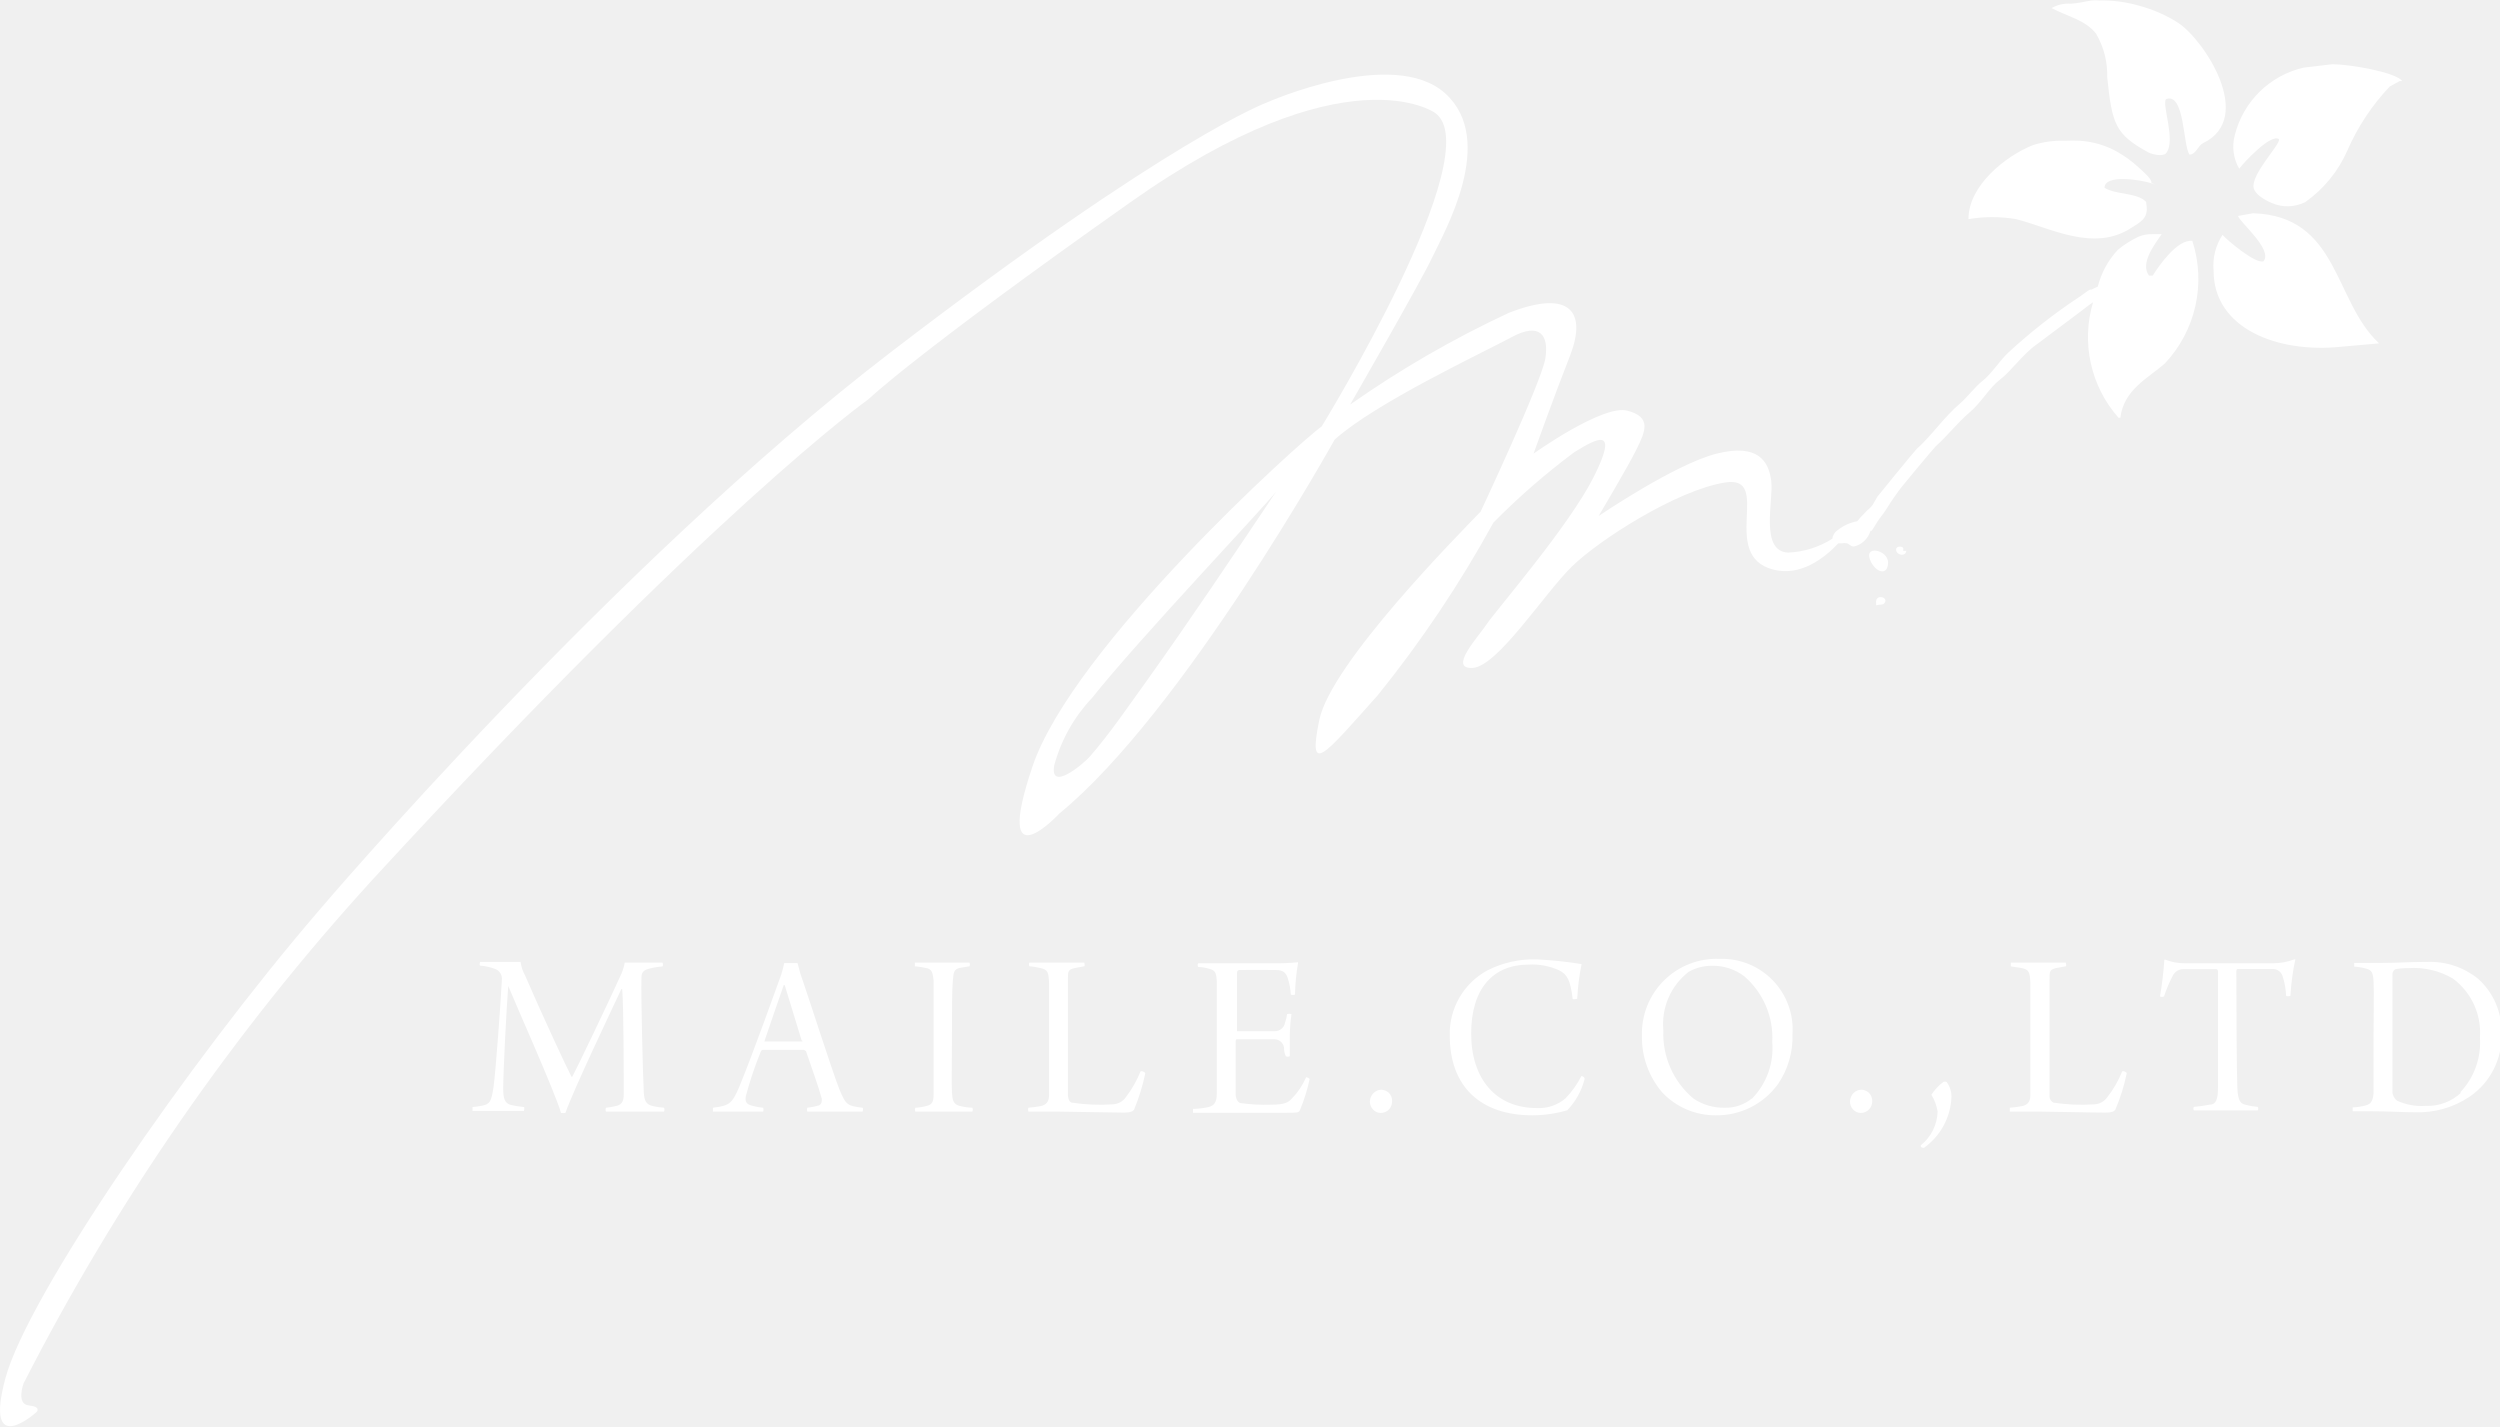
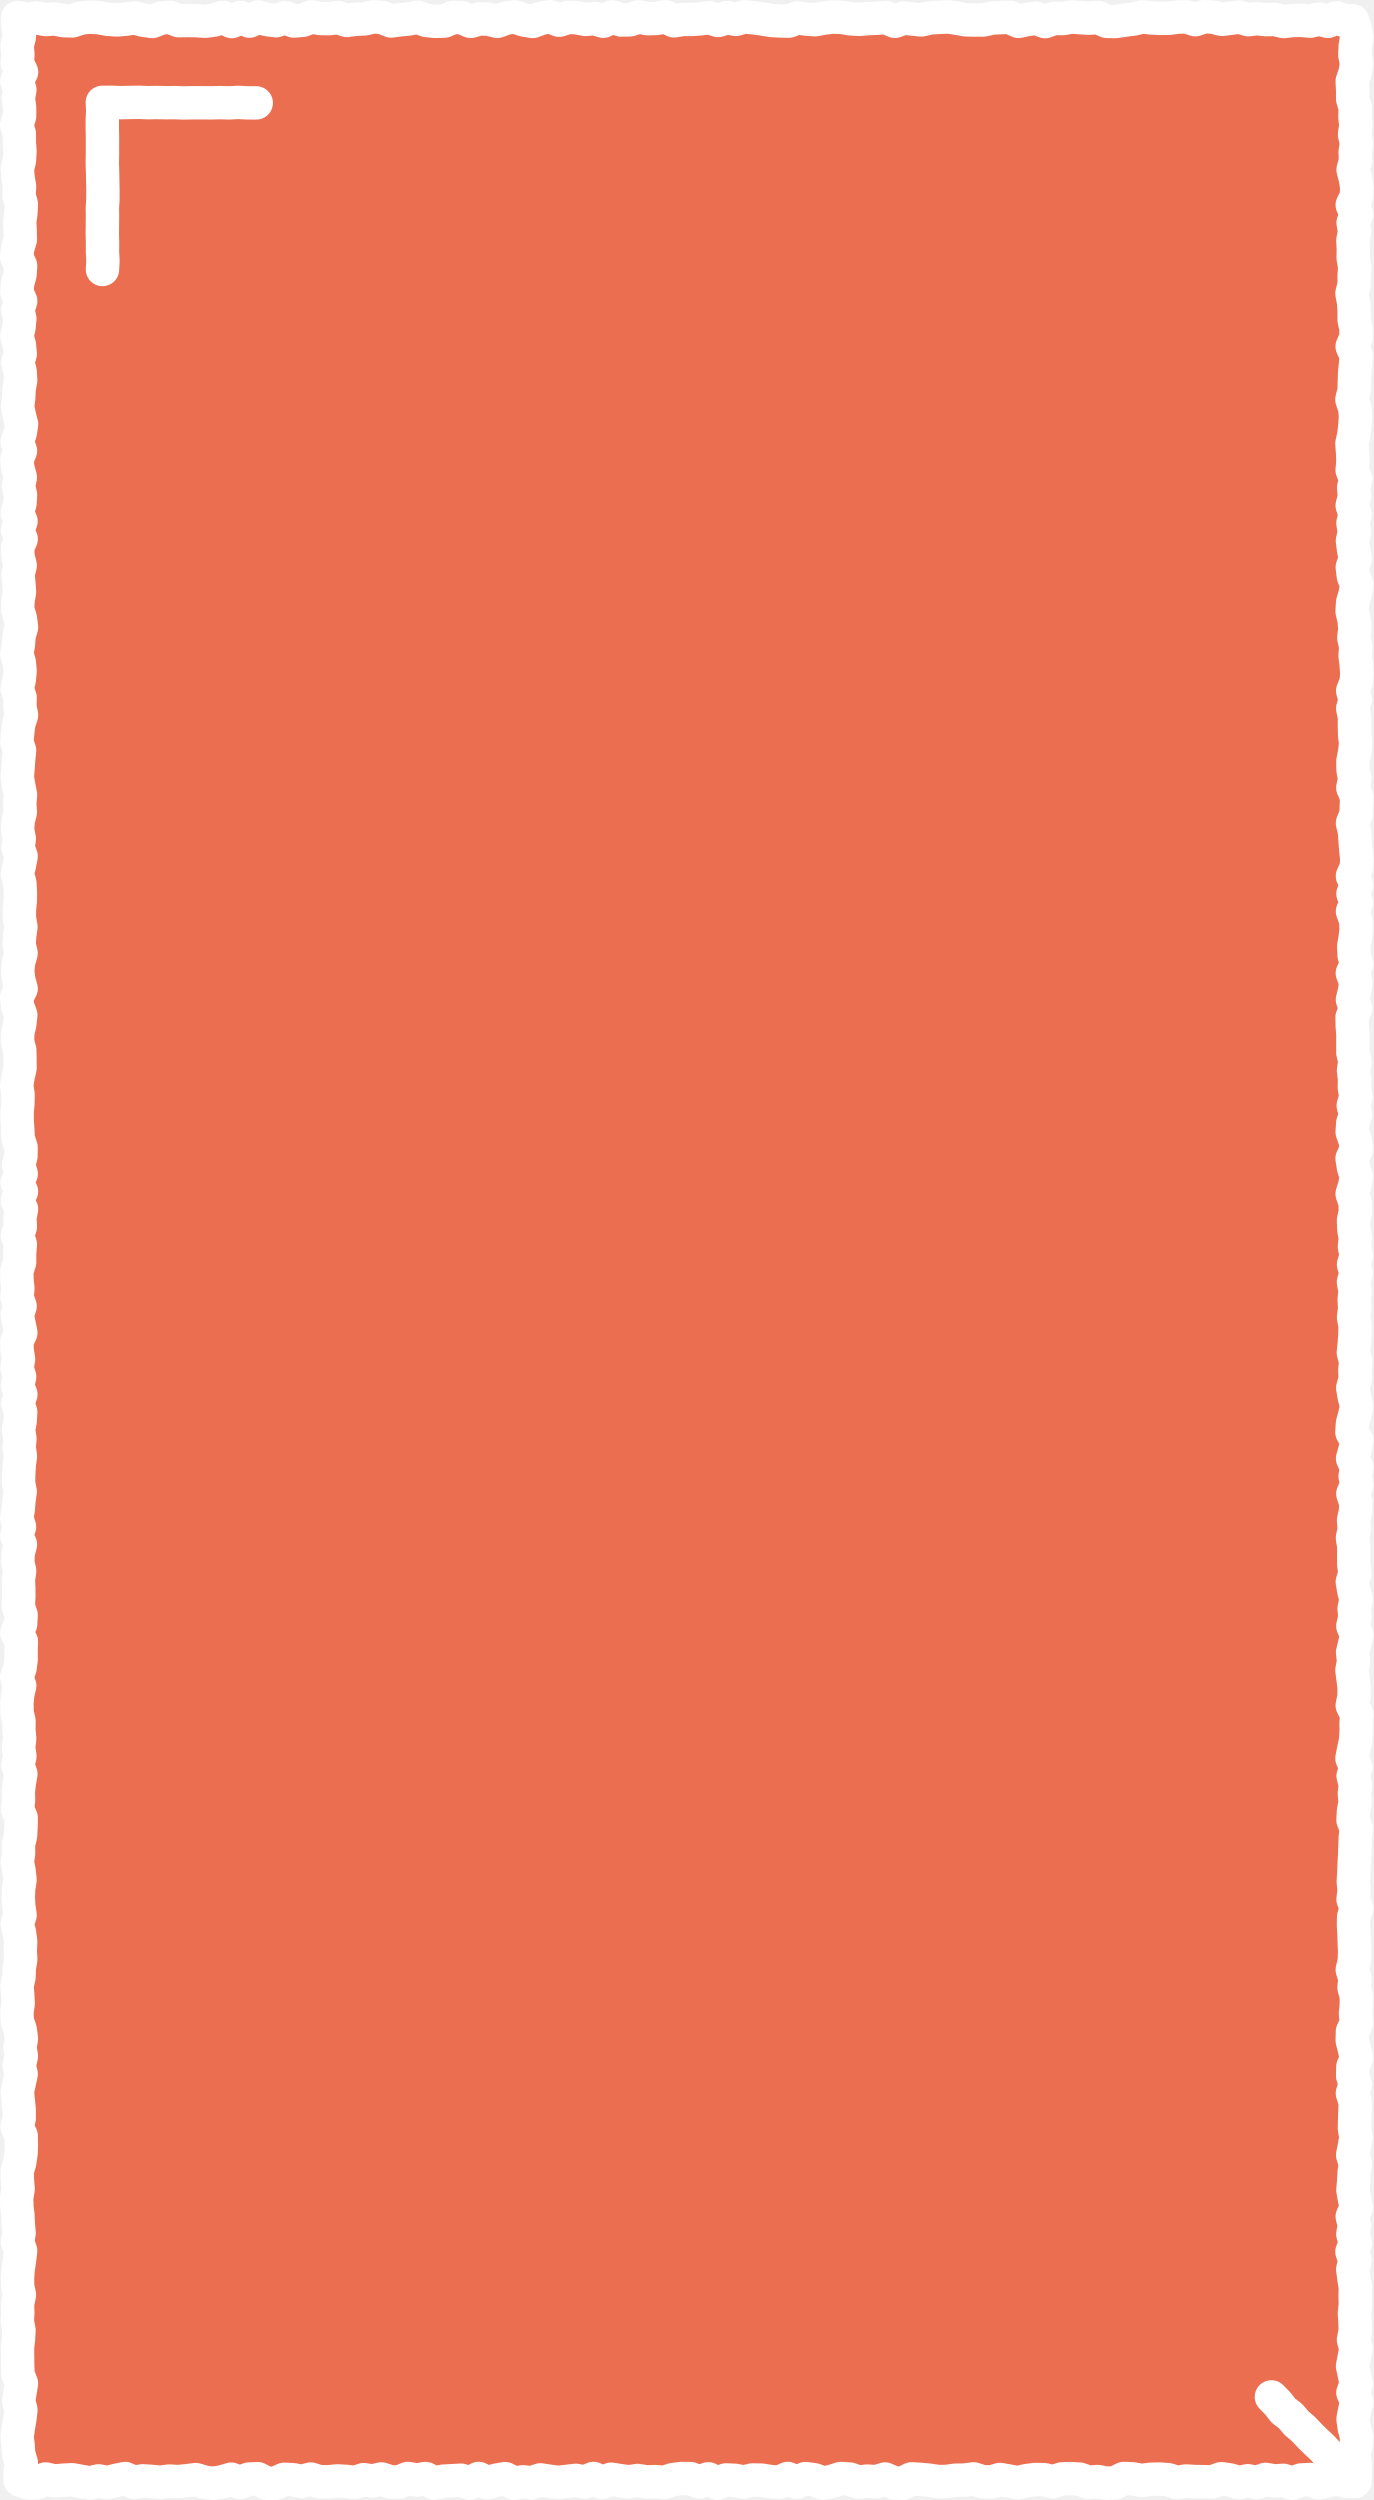
- <svg xmlns="http://www.w3.org/2000/svg" viewBox="0 0 148.3 84.6">
+ <svg xmlns="http://www.w3.org/2000/svg" viewBox="0 0 329.17 599.17">
  <defs>
-     <style>.cls-1{fill:#fff;fill-rule:evenodd}</style>
+     <style>.cls-2{fill:none;stroke:#fff;stroke-linecap:round;stroke-linejoin:round;stroke-width:8px}</style>
  </defs>
  <g id="Layer_2" data-name="Layer 2">
-     <g id="レイヤー_1" data-name="レイヤー 1">
-       <path class="cls-1" d="M38.72 65.61c-.42-.1-.5-.34-.53-.81-.06-1.07-.17-5.85-.14-6.72 0-.25 0-.51.43-.61a4.41 4.41 0 01.81-.14c.05 0 .05-.2 0-.23h-2.23a3.07 3.07 0 01-.28.84c-.61 1.36-2.58 5.47-2.83 5.93h-.05c-.21-.38-1.78-3.75-2.75-6a2.34 2.34 0 01-.27-.81h-2.4s-.06.19 0 .22a3.37 3.37 0 01.9.2.62.62 0 01.39.66c-.06 1.22-.36 5.38-.49 6.31s-.24 1.05-.69 1.14a4.72 4.72 0 01-.56.08v.23h3.05s.05-.2 0-.23a6.1 6.1 0 01-.76-.12c-.4-.1-.47-.42-.47-1 0-.93.2-4.89.3-6.06.38.95 2.77 6.28 3.13 7.53a1.13 1.13 0 00.26 0c.46-1.34 2.9-6.45 3.32-7.35h.05C37 59.81 37 64 37 64.9c0 .38-.08.6-.39.69a3.79 3.79 0 01-.66.12.26.26 0 000 .23h3.44a.3.3 0 000-.23 3.65 3.65 0 01-.67-.1zm11.08-.97c-.44-1.11-2-6-2.32-6.88l-.17-.63h-.79a6.54 6.54 0 01-.18.69c-.33.9-1.66 4.65-2.49 6.66-.43 1-.59 1.11-1.56 1.23v.23h2.98a.31.31 0 000-.23 3.2 3.2 0 01-.62-.11c-.46-.1-.44-.33-.41-.57a22.19 22.19 0 01.89-2.65.16.16 0 01.11-.1h2.46s.1.07.11.07c.26.77.78 2.22.94 2.83 0 .17 0 .29-.16.39a3.75 3.75 0 01-.7.14.36.36 0 000 .23h3.28s.06-.18 0-.23c-.92-.11-.99-.17-1.37-1.07zm-2.22-2.86h-2.15c-.15 0-.06 0-.06-.09.22-.63.88-2.59 1.12-3.25h.06l1 3.27c.08.03.05.07.03.07zm9.34 3.82c-.39-.1-.42-.37-.45-.79s0-1.85 0-3.4c0-1.24 0-2.67.05-3.22s.07-.67.39-.77l.6-.1a.28.28 0 000-.22h-3.24v.22a6.56 6.56 0 01.75.12c.31.09.31.38.36.71v6.8c0 .41-.09.59-.44.66a2.87 2.87 0 01-.64.1.26.26 0 000 .23h3.38a.26.26 0 000-.23 3.32 3.32 0 01-.76-.11zm10.74-2.05a6.63 6.63 0 01-.87 1.53 1 1 0 01-.79.43 11.1 11.1 0 01-2.4-.1c-.13 0-.23-.18-.25-.41v-6.94c0-.42 0-.54.38-.63l.59-.11c.05 0 0-.21 0-.22h-3.26a.28.28 0 000 .22c.17 0 .5.07.68.11.43.1.46.26.49.88v6.66c0 .39-.18.57-.48.64a6.29 6.29 0 01-.75.1.44.44 0 000 .23h1.76c.62 0 3.13.06 3.93.06.36 0 .5-.07.58-.17a12 12 0 00.67-2.17c-.06-.1-.24-.14-.28-.11zm8.97 1.62c-.2.2-.35.36-1.24.36a10.3 10.3 0 01-1.76-.09c-.15 0-.31-.17-.33-.5v-3.17s0-.12.07-.12h2.22a.58.58 0 01.58.5c0 .17 0 .24.1.5a.23.23 0 00.24 0v-1.2a9.81 9.81 0 01.1-1.29.39.39 0 00-.26 0 2.61 2.61 0 01-.12.5.61.61 0 01-.62.51h-2.23v-3.43c0-.07 0-.19.15-.2s1.78 0 2.14 0c.53 0 .64.23.74.55a3.77 3.77 0 01.16.91.36.36 0 00.25 0 12.19 12.19 0 01.18-1.87v-.05a12.43 12.43 0 01-1.51.06h-4.41a.19.19 0 000 .22 2.48 2.48 0 01.65.11c.36.09.42.22.45.75v6.63c0 .56-.16.73-.49.82a4.45 4.45 0 01-.92.11v.23h5.49c.71 0 .77 0 .85-.15a10.37 10.37 0 00.58-1.86.41.41 0 00-.21-.1 4.21 4.21 0 01-.85 1.27zm5.31-.53a.67.67 0 00-.46.2.72.72 0 00-.22.5.68.68 0 00.2.49.62.62 0 00.43.19.69.69 0 00.51-.21.72.72 0 00.18-.46.67.67 0 00-.21-.54.72.72 0 00-.43-.17zm11.87-.81a5.52 5.52 0 01-.94 1.32 2.42 2.42 0 01-1.71.58c-2.44 0-3.89-1.75-3.89-4.42s1.3-4.09 3.41-4.09a3.86 3.86 0 011.81.34c.48.24.67.6.8 1.69 0 .06.23 0 .27 0a13.72 13.72 0 01.26-2.06 23.74 23.74 0 00-2.66-.28 6.06 6.06 0 00-2.94.66A4.27 4.27 0 0086 61.44c0 3 1.81 4.72 4.9 4.72a7.29 7.29 0 002.07-.3A4.1 4.1 0 0094 64c0-.11-.15-.18-.19-.17zm8.19-6.95a4.43 4.43 0 00-4.6 4.57 5 5 0 001.22 3.37 4.32 4.32 0 003.16 1.34 4.47 4.47 0 003.71-1.88 4.94 4.94 0 00.84-2.92 4.19 4.19 0 00-4.33-4.48zm1.91 8.29a2.43 2.43 0 01-1.6.54 3.19 3.19 0 01-1.85-.54 5 5 0 01-1.79-4.05 3.92 3.92 0 011.5-3.47 2.77 2.77 0 011.38-.36 3.06 3.06 0 011.93.63 4.81 4.81 0 011.65 3.9 4.28 4.28 0 01-1.2 3.35zm6.5-.53a.69.69 0 00-.46.2.76.76 0 00-.21.5.68.68 0 00.2.49.62.62 0 00.43.19.65.65 0 00.5-.21.69.69 0 00.19-.46.67.67 0 00-.21-.54.72.72 0 00-.44-.17zm4.87-.46a3 3 0 00-.71.76 2.74 2.74 0 01.37 1 2.66 2.66 0 01-1 2V68c0 .06.11.09.19.09a3.89 3.89 0 001.63-3 1.45 1.45 0 00-.28-.9.23.23 0 00-.2-.01zm10.61-.63a6.25 6.25 0 01-.88 1.53 1 1 0 01-.79.43 11.16 11.16 0 01-2.4-.1.41.41 0 01-.24-.41v-6.94c0-.42 0-.54.37-.63l.59-.11c.06 0 0-.21 0-.22h-3.26v.22c0 .02.5.07.67.11.43.1.46.26.49.88v6.66c0 .39-.17.57-.47.64a6.29 6.29 0 01-.75.1v.23h1.75c.61 0 3.13.06 3.94.06.36 0 .5-.07.57-.17a11.26 11.26 0 00.68-2.17c-.06-.1-.23-.14-.27-.11zm8.97-6.41h-5.28a3 3 0 01-1.12-.21h-.07a21.18 21.18 0 01-.26 2.18.29.29 0 00.24 0 8 8 0 01.53-1.25.69.69 0 01.58-.37h2a.13.13 0 01.09.11v6.93c0 .63-.09 1-.51 1a8.26 8.26 0 01-.92.13.2.2 0 000 .21h3.78c.05 0 .06-.18 0-.21a4 4 0 01-.7-.12c-.3-.08-.46-.18-.5-1s-.06-4.89-.06-6.93c0 0 0-.12.07-.13h2.11a.6.6 0 01.56.42 4.13 4.13 0 01.21 1.16c0 .05.25.05.26 0a13.68 13.68 0 01.29-2.15h-.06a3.63 3.63 0 01-1.24.23zm12.14.92a4.53 4.53 0 00-3-1c-1.12 0-1.75.06-2.7.06h-1.65v.22a3.69 3.69 0 01.72.12c.34.1.4.25.43.78s0 2.15 0 3v3.62c-.05.55-.22.63-.45.71a3.46 3.46 0 01-.79.12v.23h1c1.28 0 1.84.06 2.7.06a5.44 5.44 0 003.23-.92 4.33 4.33 0 001.9-3.76 4.19 4.19 0 00-1.39-3.24zm-1 6.75a2.89 2.89 0 01-2.11.79 3.47 3.47 0 01-1.68-.3.67.67 0 01-.29-.52V57.8a.35.35 0 01.16-.3 3.42 3.42 0 01.76-.07 4.6 4.6 0 012.67.62 4 4 0 011.6 3.5 4.29 4.29 0 01-1.18 3.26zm-35-31.45c.36.66 1 .76 1 0s-1.57-1.09-1 0zm1.88-.71c.17-.28-.47-.32-.4 0s.6.37.6 0c0 .06-.21.02-.2 0zm-1.59 3.11c0 .18 0 .16.09.13s.26 0 .36-.07c.41-.37-.51-.65-.45-.06zM124.34 2a4.84 4.84 0 01.66 2.58c.29 2.77.46 3.38 2.44 4.46.25.13.87.26 1.05.05.61-.72-.27-2.91 0-3.21 1.11-.42 1 2.75 1.39 3.29.38 0 .5-.52.79-.67 3.15-1.5.06-6.16-1.47-7.15a8.15 8.15 0 00-2.27-1 7.77 7.77 0 00-2.4-.32 2.31 2.31 0 00-.46 0c-.41.06-.81.17-1.23.19a2 2 0 00-1.14.26c.99.52 2 .7 2.64 1.52zm10.85 6.26c.1.3-1.69 2.09-1.5 2.9.09.39.7.73 1.07.88a2.32 2.32 0 002-.06 7.38 7.38 0 002.49-3.06 13.17 13.17 0 012.51-3.79l.59-.32h.15c-.38-.53-3.12-1-4.15-1l-1.69.2a5.47 5.47 0 00-4.09 4 2.62 2.62 0 00.26 2c.22-.32 1.9-2.13 2.36-1.75zM119.6 13c2 .5 4.62 2 6.87.49.3-.19.75-.43.84-.81s0-.47 0-.7c-.53-.57-1.78-.41-2.47-.84 0-.84 2.27-.45 2.77-.27s0 0 0-.05c.08-.18-.65-.8-.76-.9a6.82 6.82 0 00-1.23-.9 5.16 5.16 0 00-2.24-.67 8.67 8.67 0 00-.89 0 5.56 5.56 0 00-1.9.26c-1.59.63-3.83 2.39-3.82 4.39a8.4 8.4 0 012.83 0zm21.5 7.34c-2.68-2.52-2.36-7.53-7.45-7.69l-.89.16c.08.35 2.09 2 1.51 2.69-.46.18-2.2-1.28-2.43-1.57a3.34 3.34 0 00-.53 2.13c0 3.44 3.81 4.9 7.55 4.51l2.26-.2z" />
-       <path class="cls-1" d="M130.05 14.29c-.88-.12-2 1.49-2.35 2.06h-.22c-.55-.73.34-1.86.75-2.46h-.55a2 2 0 00-.82.15 5.68 5.68 0 00-1.23.78 5 5 0 00-1.19 2.18l-.38.18h-.07c-.08 0-.62.44-.7.47a33.09 33.09 0 00-4.13 3.24c-.55.51-1 1.26-1.56 1.71-.38.28-.94 1-1.29 1.3-1 .84-1.69 1.91-2.62 2.74-.08.07-2.26 2.73-2.32 2.82s-.19.34-.29.5a1.62 1.62 0 01-.32.32c-.13.12-.23.26-.36.37l-.23.27a2.63 2.63 0 00-1.15.52.74.74 0 00-.33.52 5.31 5.31 0 01-2.62.82c-1.7-.08-.85-3.09-1-4.25s-.77-2.24-3.24-1.62-7 3.7-7 3.7 1.7-2.85 2.24-3.94.92-1.93-.54-2.31-5.56 2.55-5.56 2.55 1.16-3.25 2.16-5.8.08-4-3.63-2.55A61.55 61.55 0 0080.09 24s4.18-7.26 4.87-8.73 3.86-6.94.77-9.73-10.58.54-10.58.54-5.71 2.08-22.32 14.82S18.93 54 18.93 54C11.13 63.07 1.63 76.89.32 81.76s1.85 2 1.85 2 .31-.31-.46-.39-.31-1.31-.31-1.31a136.12 136.12 0 0120.7-29.88c20.23-22 29.42-28.5 29.42-28.5s2.7-2.62 15.53-11.68 18.07-5.31 18.07-5.31C88.42 9 78.4 25.3 78.4 25.3c-1.24.85-14.75 13.06-17.15 20.16s1.6 2.79 1.6 2.79c7.33-6 16.32-22.17 16.32-22.17 2.4-2.17 8.83-5.18 10.5-6.08s2.22-.13 2 1.26-3.84 9.09-3.84 9.09c-1.29 1.34-8.88 9-9.57 12.36s.23 2.16 3.47-1.47A69.55 69.55 0 0088.59 31a41.76 41.76 0 014.79-4.17c1.47-.92 2.63-1.47 1.16 1.46s-5.79 7.9-6.33 8.71-2.32 2.7-.85 2.62 4.24-4.4 5.87-6 6.25-4.55 9.11-5-.41 4.34 2.86 5.17c1.6.41 3-.66 3.85-1.56h.19a.87.87 0 01.32 0c.16.05.22.19.41.19a1.23 1.23 0 00.44-.19 1.36 1.36 0 00.55-.75.09.09 0 00.07 0s.06-.09.09-.13l.24-.39c.15-.24.35-.46.5-.7s.44-.7.67-1c0-.08 2.23-2.73 2.3-2.79.7-.62 1.27-1.38 2-2s1.17-1.47 1.82-1.96 1.35-1.51 2.14-2.06l2.67-2c.23-.17.45-.36.7-.52a7.22 7.22 0 001.51 6.85h.11c.2-1.66 1.63-2.34 2.63-3.21a7.31 7.31 0 001.64-7.28zM68 40.42c-1.08 1.49-2.14 3.07-3.36 4.47-.37.42-2.4 2.13-2.1.5a9.36 9.36 0 012.25-4C67.53 37.94 75.07 30 75.71 29.15c-2.54 3.79-5.07 7.57-7.71 11.27z" />
+     <g id="レイヤー_2" data-name="レイヤー 2">
+       <path fill="#eb6e50" d="M324.2 4.98l-1.73.04-2.12-.76-2.11.85-2.12-.53-2.12.49-2.11-.19-2.12.04-2.11.24-2.12-.49-2.12.04-2.11-.23-2.12.24-2.12-.63-2.11.29-2.12.26-2.12-.53L288.6 4l-2.12.72-2.12-.67-2.12.07-2.11.26-2.12.02-2.12-.11-2.12-.21-2.11.49-2.12.26-2.12.33-2.11-.03-2.12-.92-2.12.15-2.12-.12-2.11-.16-2.12.38-2.12-.06-2.12.78-2.12-.8-2.12.29-2.12.45-2.12-.97-2.11.08-2.12.09-2.12.48-2.12.01-2.11-.06-2.12-.38-2.12-.31-2.12.11-2.12.11-2.12.5-2.11-.21-2.12-.23-2.12.77-2.12-.9-2.12.16-2.12.09-2.12.17-2.11-.11-2.12-.35-2.12-.08-2.12.24-2.12.4-2.12-.15-2.12-.3-2.12.78-2.12-.04-2.11-.12-2.12-.37-2.11-.26-2.12-.22-2.11.6-2.12-.42-2.11.68-2.11-.66-2.12.26-2.11.15h-2.12l-2.11.33-2.12-.96-2.12.4-2.12.05-2.12-.42-2.12.7-2.12.03-2.12-.75-2.11 1.05-2.12-.64-2.12.21-2.11-.4-2.12-.09-2.12.68-2.11-.82-2.12.33-2.12.78-2.12-.35-2.12-.74-2.12.3-2.12.76-2.12-.5-2.12-.09-2.12.6-2.12-.89-2.11-.05-2.12.88-2.13.06-2.12-.22-2.12-.76-2.12.41-2.12.2-2.12.28-2.12-.83-2.12-.17-2.12.5-2.12.09-2.12.28-2.12-.69-2.12.26-2.12-.03-2.13-.39-2.12.82-2.12.17-2.12-.83-2.12.76-2.12-.26-2.13-.63-2.12.98-2.12-.88-2.12.99-2.12-1-2.12.65-2.12.27-2.12-.14-2.12-.03-2.12.03-2.12-.79-2.13.17-2.12.82-2.12-.3-2.12-.57-2.13.33-2.12.17-2.13-.15-2.12-.39-2.13-.12-2.12.18-2.12.71-2.13-.06-2.12-.42-2.13.16-2.13-.4-2.13.39-2.5-.46.12 2.48.3 2.12-.53 2.11.18 2.11-.15 2.12 1.03 2.11-1.12 2.12.71 2.11-.37 2.11.3 2.12.01 2.11-.69 2.11.62 2.11.01 2.11.15 2.11-.13 2.12-.49 2.11.16 2.11.36 2.11-.14 2.11.57 2.11-.11 2.11-.29 2.11.11 2.11.05 2.11-.63 2.11-.24 2.11.93 2.11-.15 2.11-.57 2.1-.17 2.11.91 2.11-.68 2.11.47 2.11-.19 2.11-.51 2.11.6 2.11.2 2.11-.59 2.11.57 2.11.12 2.11-.37 2.11-.1 2.11-.27 2.12.43 2.11.53 2.11-.33 2.11-.74 2.11.81 2.12-.86 2.11.24 2.11.58 2.12-.44 2.11.49 2.12-.14 2.11-.65 2.12.9 2.11-.82 2.12.86 2.11-.87 2.11.12 2.12.52 2.11-.52 2.11.2 2.12.15 2.11-.36 2.11-.08 2.11.65 2.11.28 2.12-.6 2.11-.15 2.11-.39 2.11.6 2.11.2 2.11-.21 2.11-.5 2.12.71 2.11-.06 2.11.4 2.11-.69 2.11-.22 2.11-.22 2.11.66 2.12-.22 2.11-.14 2.11-.18 2.11.33 2.12.43 2.11-.17 2.11.13 2.12-.53 2.11-.13 2.12.41 2.11-.29 2.12.73 2.12-.41 2.11-.48 2.12.58 2.11.13 2.11-.01 2.12-.21 2.11-.01 2.11.36 2.12-.29 2.11-.14 2.11.47 2.12-.59 2.11-.22 2.11.24 2.11.58 2.12L4 239.05l.21 2.11.77 2.11-.23 2.12-.48 2.11-.06 2.11.53 2.12.05 2.11.01 2.12-.47 2.11-.32 2.12.32 2.11-.03 2.12-.19 2.11.01 2.12.15 2.11.1 2.12.68 2.11-.03 2.12-.58 2.11.64 2.12-.97 2.11 1.03 2.11-.97 2.12.98 2.11-.38 2.11.1 2.12-.67 2.11.67 2.12-.17 2.11.01 2.11-.66 2.12.01 2.11.23 2.12-.22 2.12.75 2.11-.68 2.12.42 2.12.43 2.11-.95 2.11.07 2.12.33 2.12-.36 2.11.63 2.11-.51 2.12.8 2.11-.74 2.12.7 2.11-.12 2.12-.4 2.11.33 2.12-.18 2.11.3 2.12-.27 2.12-.13 2.11-.05 2.12.4 2.11-.29 2.12-.17 2.11-.35 2.12.64 2.11-.63 2.12.85 2.11-.53 2.12-.1 2.11.45 2.12-.31 2.12.11 2.11v2.12l-.14 2.12.69 2.11-.11 2.12-.91 2.11 1.09 2.12-.08 2.12.02 2.11-.27 2.12-.79 2.11.71 2.12-.47 2.11-.19 2.12.02 2.12.47 2.11-.02 2.12.19 2.11-.26 2.11.31 2.12-.49 2.11.72 2.11-.37 2.11-.23 2.11.04 2.11-.23 2.11.87 2.12-.04 2.11-.11 2.11-.51 2.12.04 2.12-.3 2.11.41 2.12.23 2.12-.32 2.11-.1 2.12.13 2.11.3 2.12-.68 2.11.54 2.11.29 2.12-.11 2.11.12 2.12-.34 2.11-.07 2.12-.47 2.12.16 2.12.11 2.11-.3 2.12.08 2.12.72 2.11.27 2.12-.35 2.11.34 2.12-.53 2.12.48 2.12-.45 2.11-.47 2.12.23 2.12.21 2.12.02 2.11-.5 2.12.97 2.12.05 2.12-.09 2.12-.31 2.11-.61 2.12.05 2.12.18 2.12-.34 2.12.03 2.12.26 2.12.09 2.12.19 2.12-.36 2.12.72 2.12-.25 2.12-.31 2.11-.17 2.12.01 2.12.43 2.11-.44 2.12.05 2.12-.1 2.12.39 2.12-.12 2.12-.24 2.11.03 2.13.02 2.12.09 2.12.81 2.12-.34 2.12-.32 2.12.53 2.13-.25 2.12-.36 2.12-.3 2.12.24 2.12.15 2.13.63 2.12-.33 2.13v1.93l1.92.66h2.11l2.12-.92 2.11.47 2.12-.18 2.12-.11 2.11.38 2.12.38 2.12-.49 2.11.41 2.12-.53 2.11-.44 2.12.91 2.12-.36 2.12.14 2.12.2 2.12-.29 2.11.14 2.12-.22 2.12-.26 2.12.64 2.12.24 2.11-.35 2.12-.63 2.12.78 2.12-.8 2.11-.1 2.12 1.09 2.12.02 2.12-.96 2.11.09 2.12.41 2.12-.56 2.12.63 2.11.02 2.12-.21 2.12.12 2.12.24 2.12-.66 2.12.32 2.12-.49 2.12.69 2.11.05 2.12-.85 2.12.37 2.12-.36 2.11 1.07 2.12-.43 2.12-.12 2.12-.12 2.12.7 2.12-1.11 2.12 1.02 2.12-.61 2.11-.37 2.12 1.09 2.12-.33 2.12.23 2.12-.7 2.12.33 2.12.27 2.12-.24 2.11-.24 2.12.39 2.12-.84 2.12.97 2.11-.79 2.12.33 2.11.29 2.12-.32 2.11.34 2.12-.07 2.11.2 2.11-.68 2.12-.27 2.11.04 2.12.79 2.12-.75 2.12 1.02 2.12-.75 2.11.09 2.12.4 2.12-.48 2.12.03 2.12.33 2.12.2 2.11-.92 2.12.94 2.11-.91 2.12.28 2.12.8 2.12-.42 2.12-.68 2.12.13 2.12.73 2.12-.25 2.12.16 2.12-.65 2.11.91 2.12.11 2.12-1.06 2.12.12 2.12.2 2.12.33 2.12-.04 2.12-.29 2.12-.02 2.12-.3 2.12.68 2.12.08 2.12-.61 2.13.37 2.12.39 2.12-.49 2.12-.27 2.12.05 2.12.51 2.12-.7 2.12-.07 2.12.13 2.13.76 2.12-.19 2.12.39 2.12-.08 2.12-1.04 2.13.09 2.12.38 2.12-.28 2.12-.05 2.12.15 2.12.68 2.12-.37 2.12.13 2.12.03 2.12.06 2.12-.77 2.13.31 2.12.63 2.12-.45 2.13.42 2.12-.74 2.13.36 2.12-.14 2.13.7 2.12-.78 2.12-.12 2.13.8 2.13-.47 2.13-.51 2.13.57 2.27.09.03-2.25.06-2.12-.51-2.11.68-2.12.17-2.11-.58-2.12-.3-2.11.39-2.11.49-2.12-.91-2.11.8-2.11-.44-2.11-.45-2.11.4-2.12.42-2.11-.59-2.11.41-2.11-.05-2.11-.14-2.11.22-2.11-.05-2.11.05-2.11-.35-2.11-.27-2.11.52-2.11-.71-2.11.79-2.11-.58-2.11.38-2.11-.52-2.11.95-2.11-.42-2.11-.37-2.11.18-2.11.11-2.1.3-2.11-.65-2.11.42-2.11.37-2.12-.37-2.11.05-2.11.08-2.11.06-2.11-.67-2.11.66-2.11-.61-2.11.06-2.11.85-2.12-.48-2.11-.52-2.11.04-2.12 1-2.11-.27-2.11.2-2.12.02-2.11-.57-2.12.24-2.11-.65-2.12.49-2.11.07-2.12-.07-2.11-.08-2.11-.12-2.12.03-2.11.7-2.11-.84-2.11.26-2.12-.2-2.11.12-2.11.09-2.11.11-2.11.08-2.11.07-2.11.25-2.12-.79-2.11.11-2.11.39-2.11-.18-2.11.26-2.11-.55-2.11.64-2.12-.92-2.11.41-2.11.44-2.11.15-2.11-.01-2.12.15-2.11-1.07-2.11.42-2.12.03-2.11-.25-2.12-.28-2.11.41-2.12-.25-2.11.51-2.12.47-2.11-.92-2.12.49-2.11-.18-2.12.48-2.11-.56-2.11-.35-2.12.62-2.11-.29-2.11v-2.12l.02-2.11-.32-2.11.43-2.11-.17-2.12.47-2.11.07-2.11-.71-2.11.9-2.12-.35-2.11.37-2.11-.98-2.12.58-2.11.41-2.11-1.16-2.12.15-2.11.59-2.12.37-2.11-.54-2.12-.36-2.12.6-2.11-.11-2.12.22-2.11-.57-2.12.23-2.11.13-2.12.07-2.11-.38-2.11.27-2.12-.11-2.11.19-2.11-.37-2.12.62-2.11-.6-2.11.66-2.12-.44-2.11.21-2.12-.37-2.11-.07-2.12.45-2.11-.07-2.12-.7-2.11.65-2.12.32-2.12-.66-2.11-.33-2.12.97-2.11-.2-2.12-.75-2.11.14-2.12.67-2.11-.55-2.11.65-2.12-.39-2.11.05-2.12-.25-2.11.34-2.12-.49-2.11v-2.12l.01-2.12-.16-2.11-.04-2.12.83-2.12-.74-2.11.52-2.12.28-2.11-.83-2.12 1.01-2.11-.58-2.12-.11-2.11.36-2.12.23-2.11-.11-2.12-.76-2.11.92-2.12-.81-2.12.83-2.12-.95-2.11.95-2.12.07-2.11-.23-2.12-.16-2.11-.13-2.12-.49-2.11.85-2.12.07-2.12.08-2.11-.92-2.12.43-2.12-.38-2.11-.04-2.11.42-2.12.24-2.11-.24-2.11-.05-2.11.02-2.11-.42-2.11.59-2.11-.6-2.12.84-2.11.13-2.11-.14-2.12-.27-2.11.18-2.12-.47-2.12.24-2.12-.17-2.11-.48-2.12.12-2.11.6-2.11.39-2.12-.82-2.11-.25-2.11.71-2.12-.41-2.11-.26-2.12.45-2.12-.33-2.12.49-2.11-.67-2.12.54-2.12-.2-2.11.48-2.12-.83-2.11.18-2.12-.08-2.12-.16-2.11.47-2.12.23-2.12.15-2.12-.15-2.12-.71-2.11.54-2.12.05-2.12.07-2.12.22-2.11.14-2.12-.95-2.12.92-2.12.01-2.12-.46-2.11v-2.13l-.13-2.11-.39-2.12.52-2.12.01-2.12.13-2.12-.37-2.12.04-2.12-.11-2.12.41-2.11-.35-2.12.8-2.12-1.01-2.12 1-2.11.07-2.12-.32-2.12-.55-2.12.58-2.12-.08-2.12.29-2.12-.44-2.12.31-2.12-.22-2.12.09-2.12-.63-2.13v-2.12l-.11-2.12.73-2.12.3-2.12-.4-2.12.1-2.13.35-2.12-.41-2.15-.55-1.72z" />
+       <path class="cls-2" d="M324.2 4.98l-1.73.04-2.12-.76-2.11.85-2.12-.53-2.12.49-2.11-.19-2.12.04-2.11.24-2.12-.49-2.12.04-2.11-.23-2.12.24-2.12-.63-2.11.29-2.12.26-2.12-.53L288.6 4l-2.12.72-2.12-.67-2.12.07-2.11.26-2.12.02-2.12-.11-2.12-.21-2.11.49-2.12.26-2.12.33-2.11-.03-2.12-.92-2.12.15-2.12-.12-2.11-.16-2.12.38-2.12-.06-2.12.78-2.12-.8-2.12.29-2.12.45-2.12-.97-2.11.08-2.12.09-2.12.48-2.12.01-2.11-.06-2.12-.38-2.12-.31-2.12.11-2.12.11-2.12.5-2.11-.21-2.12-.23-2.12.77-2.12-.9-2.12.16-2.12.09-2.12.17-2.11-.11-2.12-.35-2.12-.08-2.12.24-2.12.4-2.12-.15-2.12-.3-2.12.78-2.12-.04-2.11-.12-2.12-.37-2.11-.26-2.12-.22-2.11.6-2.12-.42-2.11.68-2.11-.66-2.12.26-2.11.15h-2.12l-2.11.33-2.12-.96-2.12.4-2.12.05-2.12-.42-2.12.7-2.12.03-2.12-.75-2.11 1.05-2.12-.64-2.12.21-2.11-.4-2.12-.09-2.12.68-2.11-.82-2.12.33-2.12.78-2.12-.35-2.12-.74-2.12.3-2.12.76-2.12-.5-2.12-.09-2.12.6-2.12-.89-2.11-.05-2.12.88-2.13.06-2.12-.22-2.12-.76-2.12.41-2.12.2-2.12.28-2.12-.83-2.12-.17-2.12.5-2.12.09-2.12.28-2.12-.69-2.12.26-2.12-.03-2.13-.39-2.12.82-2.12.17-2.12-.83-2.12.76-2.12-.26-2.13-.63-2.12.98-2.12-.88-2.12.99-2.12-1-2.12.65-2.12.27-2.12-.14-2.12-.03-2.12.03-2.12-.79-2.13.17-2.12.82-2.12-.3-2.12-.57-2.13.33-2.12.17-2.13-.15-2.12-.39-2.13-.12-2.12.18-2.12.71-2.13-.06-2.12-.42-2.13.16-2.13-.4-2.13.39-2.5-.46.12 2.48.3 2.12-.53 2.11.18 2.11-.15 2.12 1.03 2.11-1.12 2.12.71 2.11-.37 2.11.3 2.12.01 2.11-.69 2.11.62 2.11.01 2.11.15 2.11-.13 2.12-.49 2.11.16 2.11.36 2.11-.14 2.11.57 2.11-.11 2.11-.29 2.11.11 2.11.05 2.11-.63 2.11-.24 2.11.93 2.11-.15 2.11-.57 2.1-.17 2.11.91 2.11-.68 2.11.47 2.11-.19 2.11-.51 2.11.6 2.11.2 2.11-.59 2.11.57 2.11.12 2.11-.37 2.11-.1 2.11-.27 2.12.43 2.11.53 2.11-.33 2.11-.74 2.11.81 2.12-.86 2.11.24 2.11.58 2.12-.44 2.11.49 2.12-.14 2.11-.65 2.12.9 2.11-.82 2.12.86 2.11-.87 2.11.12 2.12.52 2.11-.52 2.11.2 2.12.15 2.11-.36 2.11-.08 2.11.65 2.11.28 2.12-.6 2.11-.15 2.11-.39 2.11.6 2.11.2 2.11-.21 2.11-.5 2.12.71 2.11-.06 2.11.4 2.11-.69 2.11-.22 2.11-.22 2.11.66 2.12-.22 2.11-.14 2.11-.18 2.11.33 2.12.43 2.11-.17 2.11.13 2.12-.53 2.11-.13 2.12.41 2.11-.29 2.12.73 2.12-.41 2.11-.48 2.12.58 2.11.13 2.11-.01 2.12-.21 2.11-.01 2.11.36 2.12-.29 2.11-.14 2.11.47 2.12-.59 2.11-.22 2.11.24 2.11.58 2.12L4 239.05l.21 2.11.77 2.11-.23 2.12-.48 2.11-.06 2.11.53 2.12.05 2.11.01 2.12-.47 2.11-.32 2.12.32 2.11-.03 2.12-.19 2.11.01 2.12.15 2.11.1 2.12.68 2.11-.03 2.12-.58 2.11.64 2.12-.97 2.11 1.03 2.11-.97 2.12.98 2.11-.38 2.11.1 2.12-.67 2.11.67 2.12-.17 2.11.01 2.11-.66 2.12.01 2.11.23 2.12-.22 2.12.75 2.11-.68 2.12.42 2.12.43 2.11-.95 2.11.07 2.12.33 2.12-.36 2.11.63 2.11-.51 2.12.8 2.11-.74 2.12.7 2.11-.12 2.12-.4 2.11.33 2.12-.18 2.11.3 2.12-.27 2.12-.13 2.11-.05 2.12.4 2.11-.29 2.12-.17 2.11-.35 2.12.64 2.11-.63 2.12.85 2.11-.53 2.12-.1 2.11.45 2.12-.31 2.12.11 2.11v2.12l-.14 2.12.69 2.11-.11 2.12-.91 2.11 1.09 2.12-.08 2.12.02 2.11-.27 2.12-.79 2.11.71 2.12-.47 2.11-.19 2.12.02 2.12.47 2.11-.02 2.12.19 2.11-.26 2.11.31 2.12-.49 2.11.72 2.11-.37 2.11-.23 2.11.04 2.11-.23 2.11.87 2.12-.04 2.11-.11 2.11-.51 2.12.04 2.12-.3 2.11.41 2.12.23 2.12-.32 2.11-.1 2.12.13 2.11.3 2.12-.68 2.11.54 2.11.29 2.12-.11 2.11.12 2.12-.34 2.11-.07 2.12-.47 2.12.16 2.12.11 2.11-.3 2.12.08 2.12.72 2.11.27 2.12-.35 2.11.34 2.12-.53 2.12.48 2.12-.45 2.11-.47 2.12.23 2.12.21 2.12.02 2.11-.5 2.12.97 2.12.05 2.12-.09 2.12-.31 2.11-.61 2.12.05 2.12.18 2.12-.34 2.12.03 2.12.26 2.12.09 2.12.19 2.12-.36 2.12.72 2.12-.25 2.12-.31 2.11-.17 2.12.01 2.12.43 2.11-.44 2.12.05 2.12-.1 2.12.39 2.12-.12 2.12-.24 2.11.03 2.13.02 2.12.09 2.12.81 2.12-.34 2.12-.32 2.12.53 2.13-.25 2.12-.36 2.12-.3 2.12.24 2.12.15 2.13.63 2.12-.33 2.13v1.93l1.92.66h2.11l2.12-.92 2.11.47 2.12-.18 2.12-.11 2.11.38 2.12.38 2.12-.49 2.11.41 2.12-.53 2.11-.44 2.12.91 2.12-.36 2.12.14 2.12.2 2.12-.29 2.11.14 2.12-.22 2.12-.26 2.12.64 2.12.24 2.11-.35 2.12-.63 2.12.78 2.12-.8 2.11-.1 2.12 1.09 2.12.02 2.12-.96 2.11.09 2.12.41 2.12-.56 2.12.63 2.11.02 2.12-.21 2.12.12 2.12.24 2.12-.66 2.12.32 2.12-.49 2.12.69 2.11.05 2.12-.85 2.12.37 2.12-.36 2.11 1.07 2.12-.43 2.12-.12 2.12-.12 2.12.7 2.12-1.11 2.12 1.02 2.12-.61 2.11-.37 2.12 1.09 2.12-.33 2.12.23 2.12-.7 2.12.33 2.12.27 2.12-.24 2.11-.24 2.12.39 2.12-.84 2.12.97 2.11-.79 2.12.33 2.11.29 2.12-.32 2.11.34 2.12-.07 2.11.2 2.11-.68 2.12-.27 2.11.04 2.12.79 2.12-.75 2.12 1.02 2.12-.75 2.11.09 2.12.4 2.12-.48 2.12.03 2.12.33 2.12.2 2.11-.92 2.12.94 2.11-.91 2.12.28 2.12.8 2.12-.42 2.12-.68 2.12.13 2.12.73 2.12-.25 2.12.16 2.12-.65 2.11.91 2.12.11 2.12-1.06 2.12.12 2.12.2 2.12.33 2.12-.04 2.12-.29 2.12-.02 2.12-.3 2.12.68 2.12.08 2.12-.61 2.13.37 2.12.39 2.12-.49 2.12-.27 2.12.05 2.12.51 2.12-.7 2.12-.07 2.12.13 2.13.76 2.12-.19 2.12.39 2.12-.08 2.12-1.04 2.13.09 2.12.38 2.12-.28 2.12-.05 2.12.15 2.12.68 2.12-.37 2.12.13 2.12.03 2.12.06 2.12-.77 2.13.31 2.12.63 2.12-.45 2.13.42 2.12-.74 2.13.36 2.12-.14 2.13.7 2.12-.78 2.12-.12 2.13.8 2.13-.47 2.13-.51 2.13.57 2.27.09.03-2.25.06-2.12-.51-2.11.68-2.12.17-2.11-.58-2.12-.3-2.11.39-2.11.49-2.12-.91-2.11.8-2.11-.44-2.11-.45-2.11.4-2.12.42-2.11-.59-2.11.41-2.11-.05-2.11-.14-2.11.22-2.11-.05-2.11.05-2.11-.35-2.11-.27-2.11.52-2.11-.71-2.11.79-2.11-.58-2.11.38-2.11-.52-2.11.95-2.11-.42-2.11-.37-2.11.18-2.11.11-2.1.3-2.11-.65-2.11.42-2.11.37-2.12-.37-2.11.05-2.11.08-2.11.06-2.11-.67-2.11.66-2.11-.61-2.11.06-2.11.85-2.12-.48-2.11-.52-2.11.04-2.12 1-2.11-.27-2.11.2-2.12.02-2.11-.57-2.12.24-2.11-.65-2.12.49-2.11.07-2.12-.07-2.11-.08-2.11-.12-2.12.03-2.11.7-2.11-.84-2.11.26-2.12-.2-2.11.12-2.11.09-2.11.11-2.11.08-2.11.07-2.11.25-2.12-.79-2.11.11-2.11.39-2.11-.18-2.11.26-2.11-.55-2.11.64-2.12-.92-2.11.41-2.11.44-2.11.15-2.11-.01-2.12.15-2.11-1.07-2.11.42-2.12.03-2.11-.25-2.12-.28-2.11.41-2.12-.25-2.11.51-2.12.47-2.11-.92-2.12.49-2.11-.18-2.12.48-2.11-.56-2.11-.35-2.12.62-2.11-.29-2.11v-2.12l.02-2.11-.32-2.11.43-2.11-.17-2.12.47-2.11.07-2.11-.71-2.11.9-2.12-.35-2.11.37-2.11-.98-2.12.58-2.11.41-2.11-1.16-2.12.15-2.11.59-2.12.37-2.11-.54-2.12-.36-2.12.6-2.11-.11-2.12.22-2.11-.57-2.12.23-2.11.13-2.12.07-2.11-.38-2.11.27-2.12-.11-2.11.19-2.11-.37-2.12.62-2.11-.6-2.11.66-2.12-.44-2.11.21-2.12-.37-2.11-.07-2.12.45-2.11-.07-2.12-.7-2.11.65-2.12.32-2.12-.66-2.11-.33-2.12.97-2.11-.2-2.12-.75-2.11.14-2.12.67-2.11-.55-2.11.65-2.12-.39-2.11.05-2.12-.25-2.11.34-2.12-.49-2.11v-2.12l.01-2.12-.16-2.11-.04-2.12.83-2.12-.74-2.11.52-2.12.28-2.11-.83-2.12 1.01-2.11-.58-2.12-.11-2.11.36-2.12.23-2.11-.11-2.12-.76-2.11.92-2.12-.81-2.12.83-2.12-.95-2.11.95-2.12.07-2.11-.23-2.12-.16-2.11-.13-2.12-.49-2.11.85-2.12.07-2.12.08-2.11-.92-2.12.43-2.12-.38-2.11-.04-2.11.42-2.12.24-2.11-.24-2.11-.05-2.11.02-2.11-.42-2.11.59-2.11-.6-2.12.84-2.11.13-2.11-.14-2.12-.27-2.11.18-2.12-.47-2.12.24-2.12-.17-2.11-.48-2.12.12-2.11.6-2.11.39-2.12-.82-2.11-.25-2.11.71-2.12-.41-2.11-.26-2.12.45-2.12-.33-2.12.49-2.11-.67-2.12.54-2.12-.2-2.11.48-2.12-.83-2.11.18-2.12-.08-2.12-.16-2.11.47-2.12.23-2.12.15-2.12-.15-2.12-.71-2.11.54-2.12.05-2.12.07-2.12.22-2.11.14-2.12-.95-2.12.92-2.12.01-2.12-.46-2.11v-2.13l-.13-2.11-.39-2.12.52-2.12.01-2.12.13-2.12-.37-2.12.04-2.12-.11-2.12.41-2.11-.35-2.12.8-2.12-1.01-2.12 1-2.11.07-2.12-.32-2.12-.55-2.12.58-2.12-.08-2.12.29-2.12-.44-2.12.31-2.12-.22-2.12.09-2.12-.63-2.13v-2.12l-.11-2.12.73-2.12.3-2.12-.4-2.12.1-2.13.35-2.12-.41-2.15-.55-1.72z" />
+       <path class="cls-2" d="M304.72 574.46l1.51 1.56 1.35 1.72 1.74 1.34 1.41 1.66 1.65 1.41 1.5 1.59 1.54 1.52 1.6 1.48 1.42 1.66 1.55 1.53 1.48 1.6 1.61 1.48 1.39 1.7M61.41 24.66l-2.16-.01-2.17-.11-2.16.12-2.16-.07-2.17.06-2.16-.02h-2.17l-2.16.04-2.17-.07-2.17.01-2.16-.04-2.16.04-2.17-.09-2.17.04-2.17.04-2.17-.08-2.23.01.08 2.16-.09 2.11v2.1l.04 2.1v2.1l-.01 2.1-.03 2.11.07 2.1.03 2.11.05 2.1-.01 2.11-.12 2.11.02 2.1-.02 2.1-.02 2.11.05 2.11-.01 2.11.11 2.11-.11 2.11" />
    </g>
  </g>
</svg>
